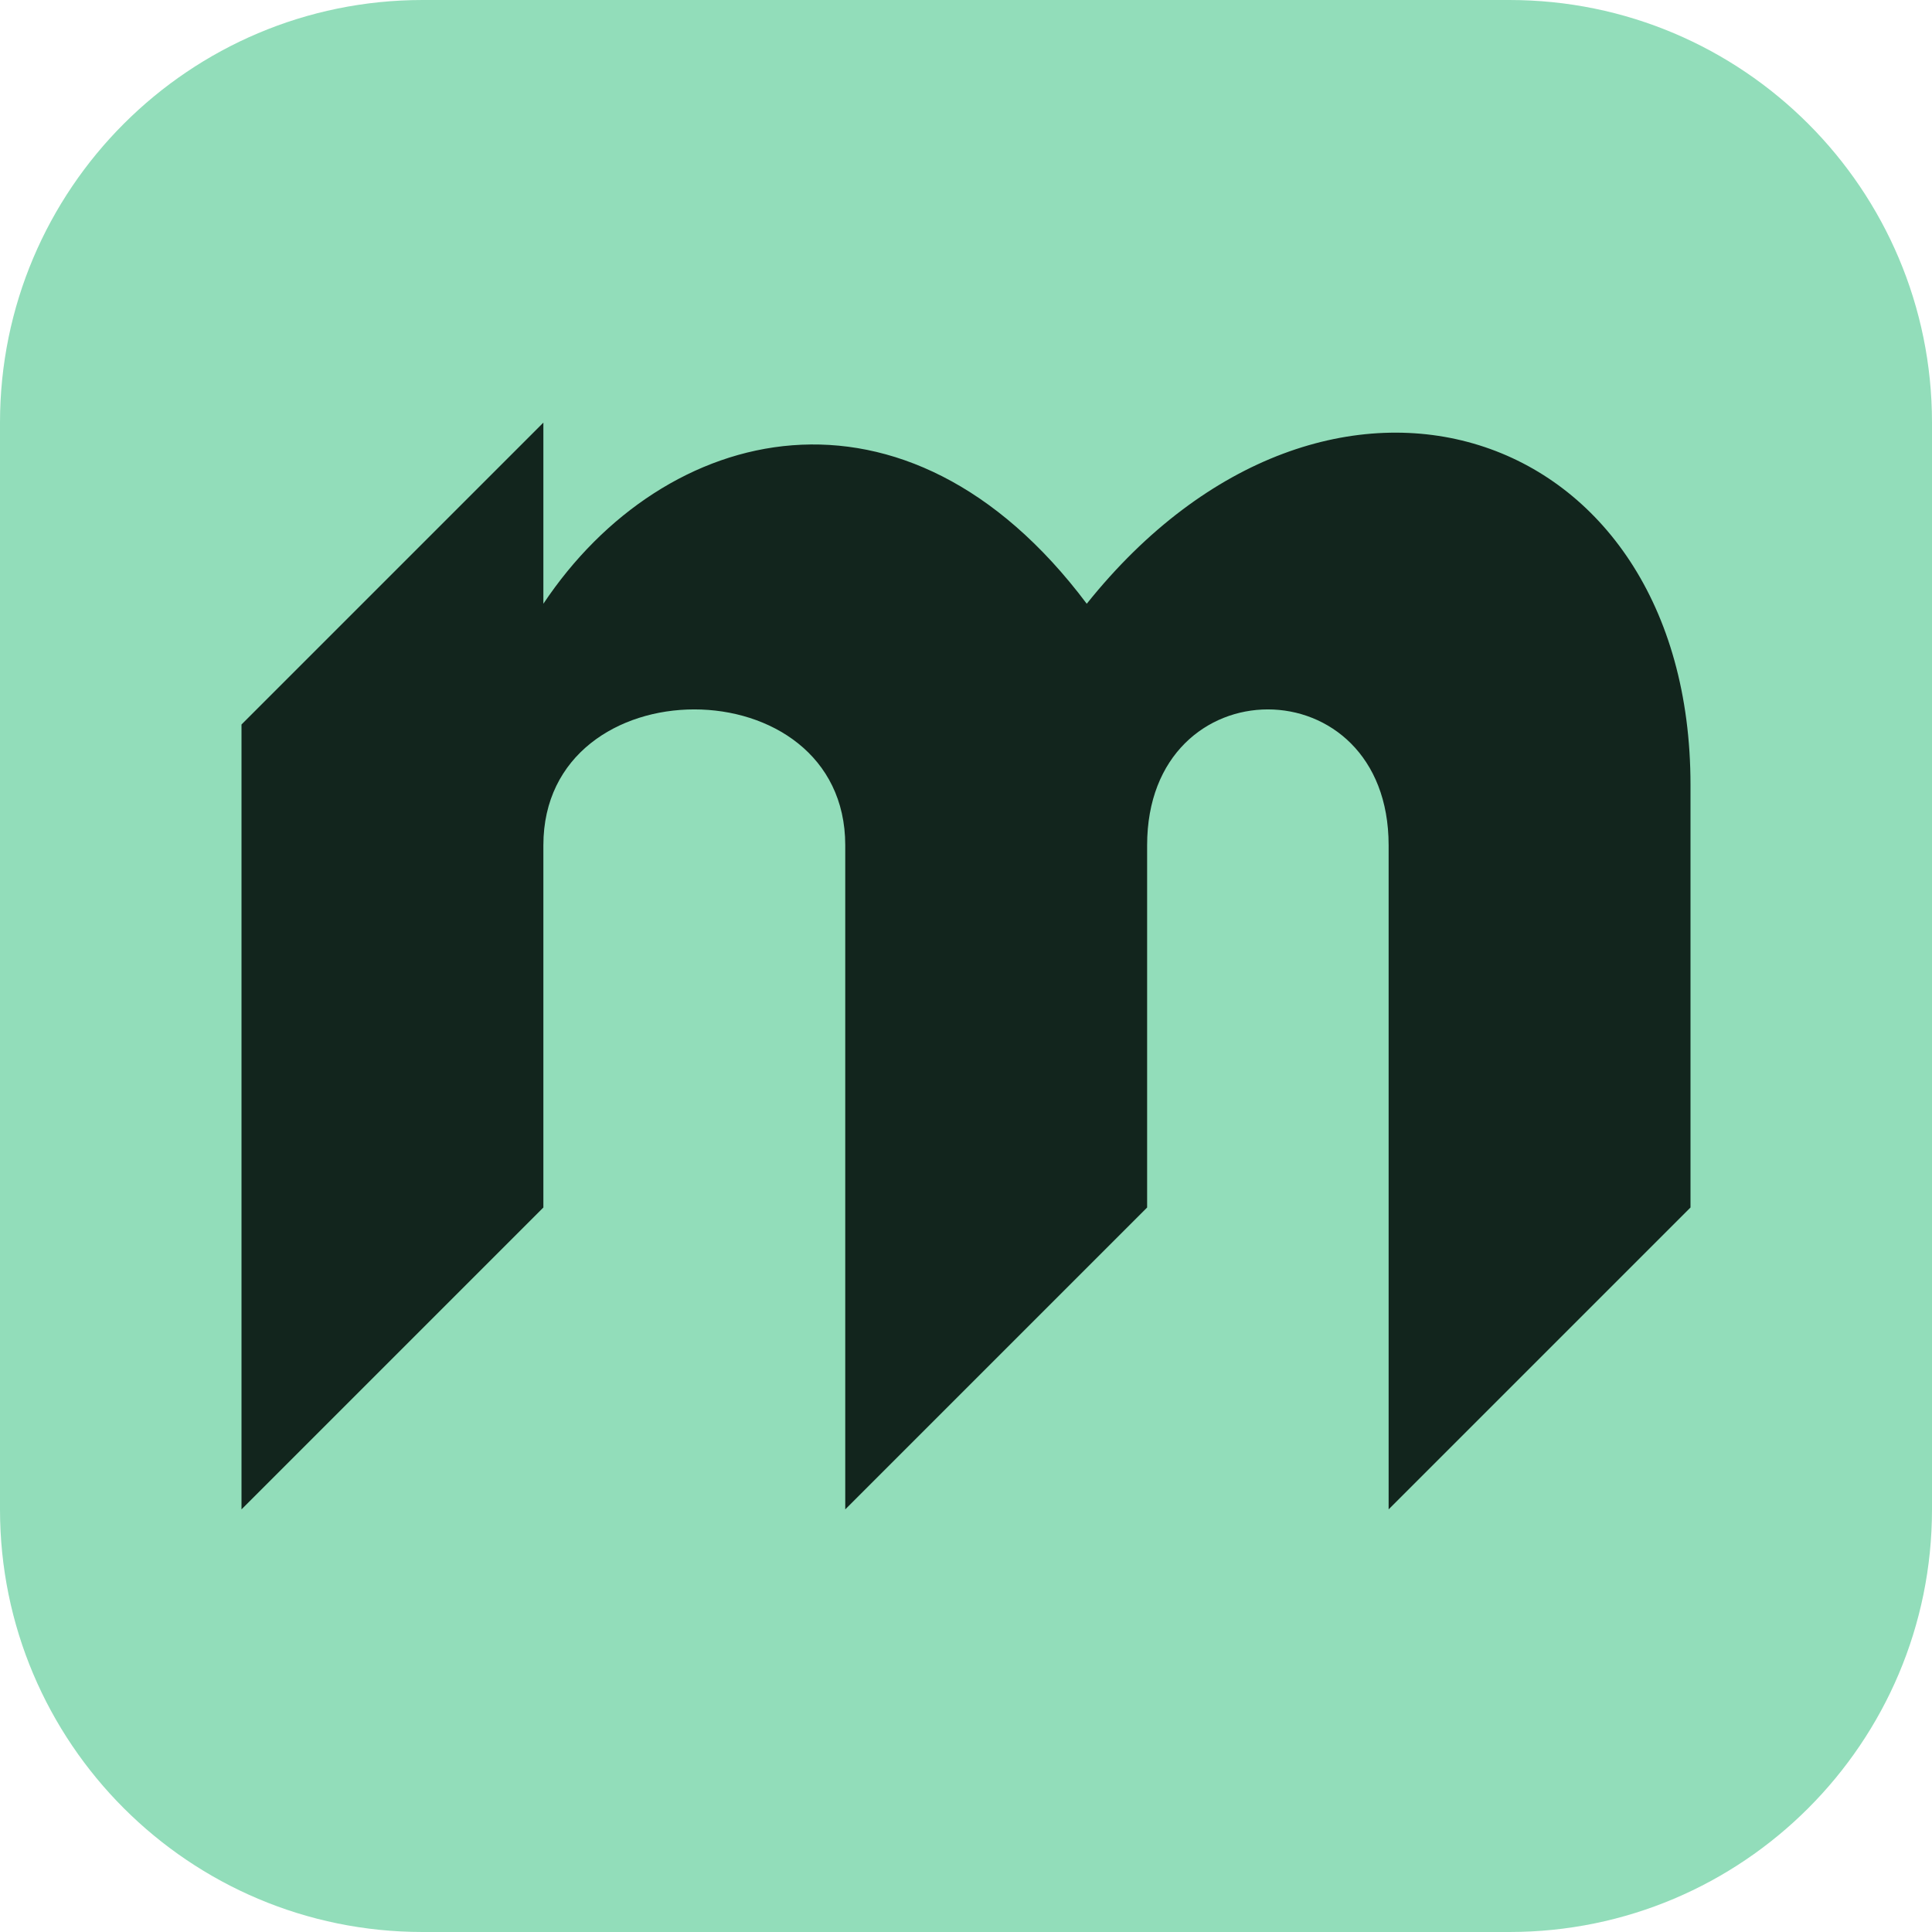
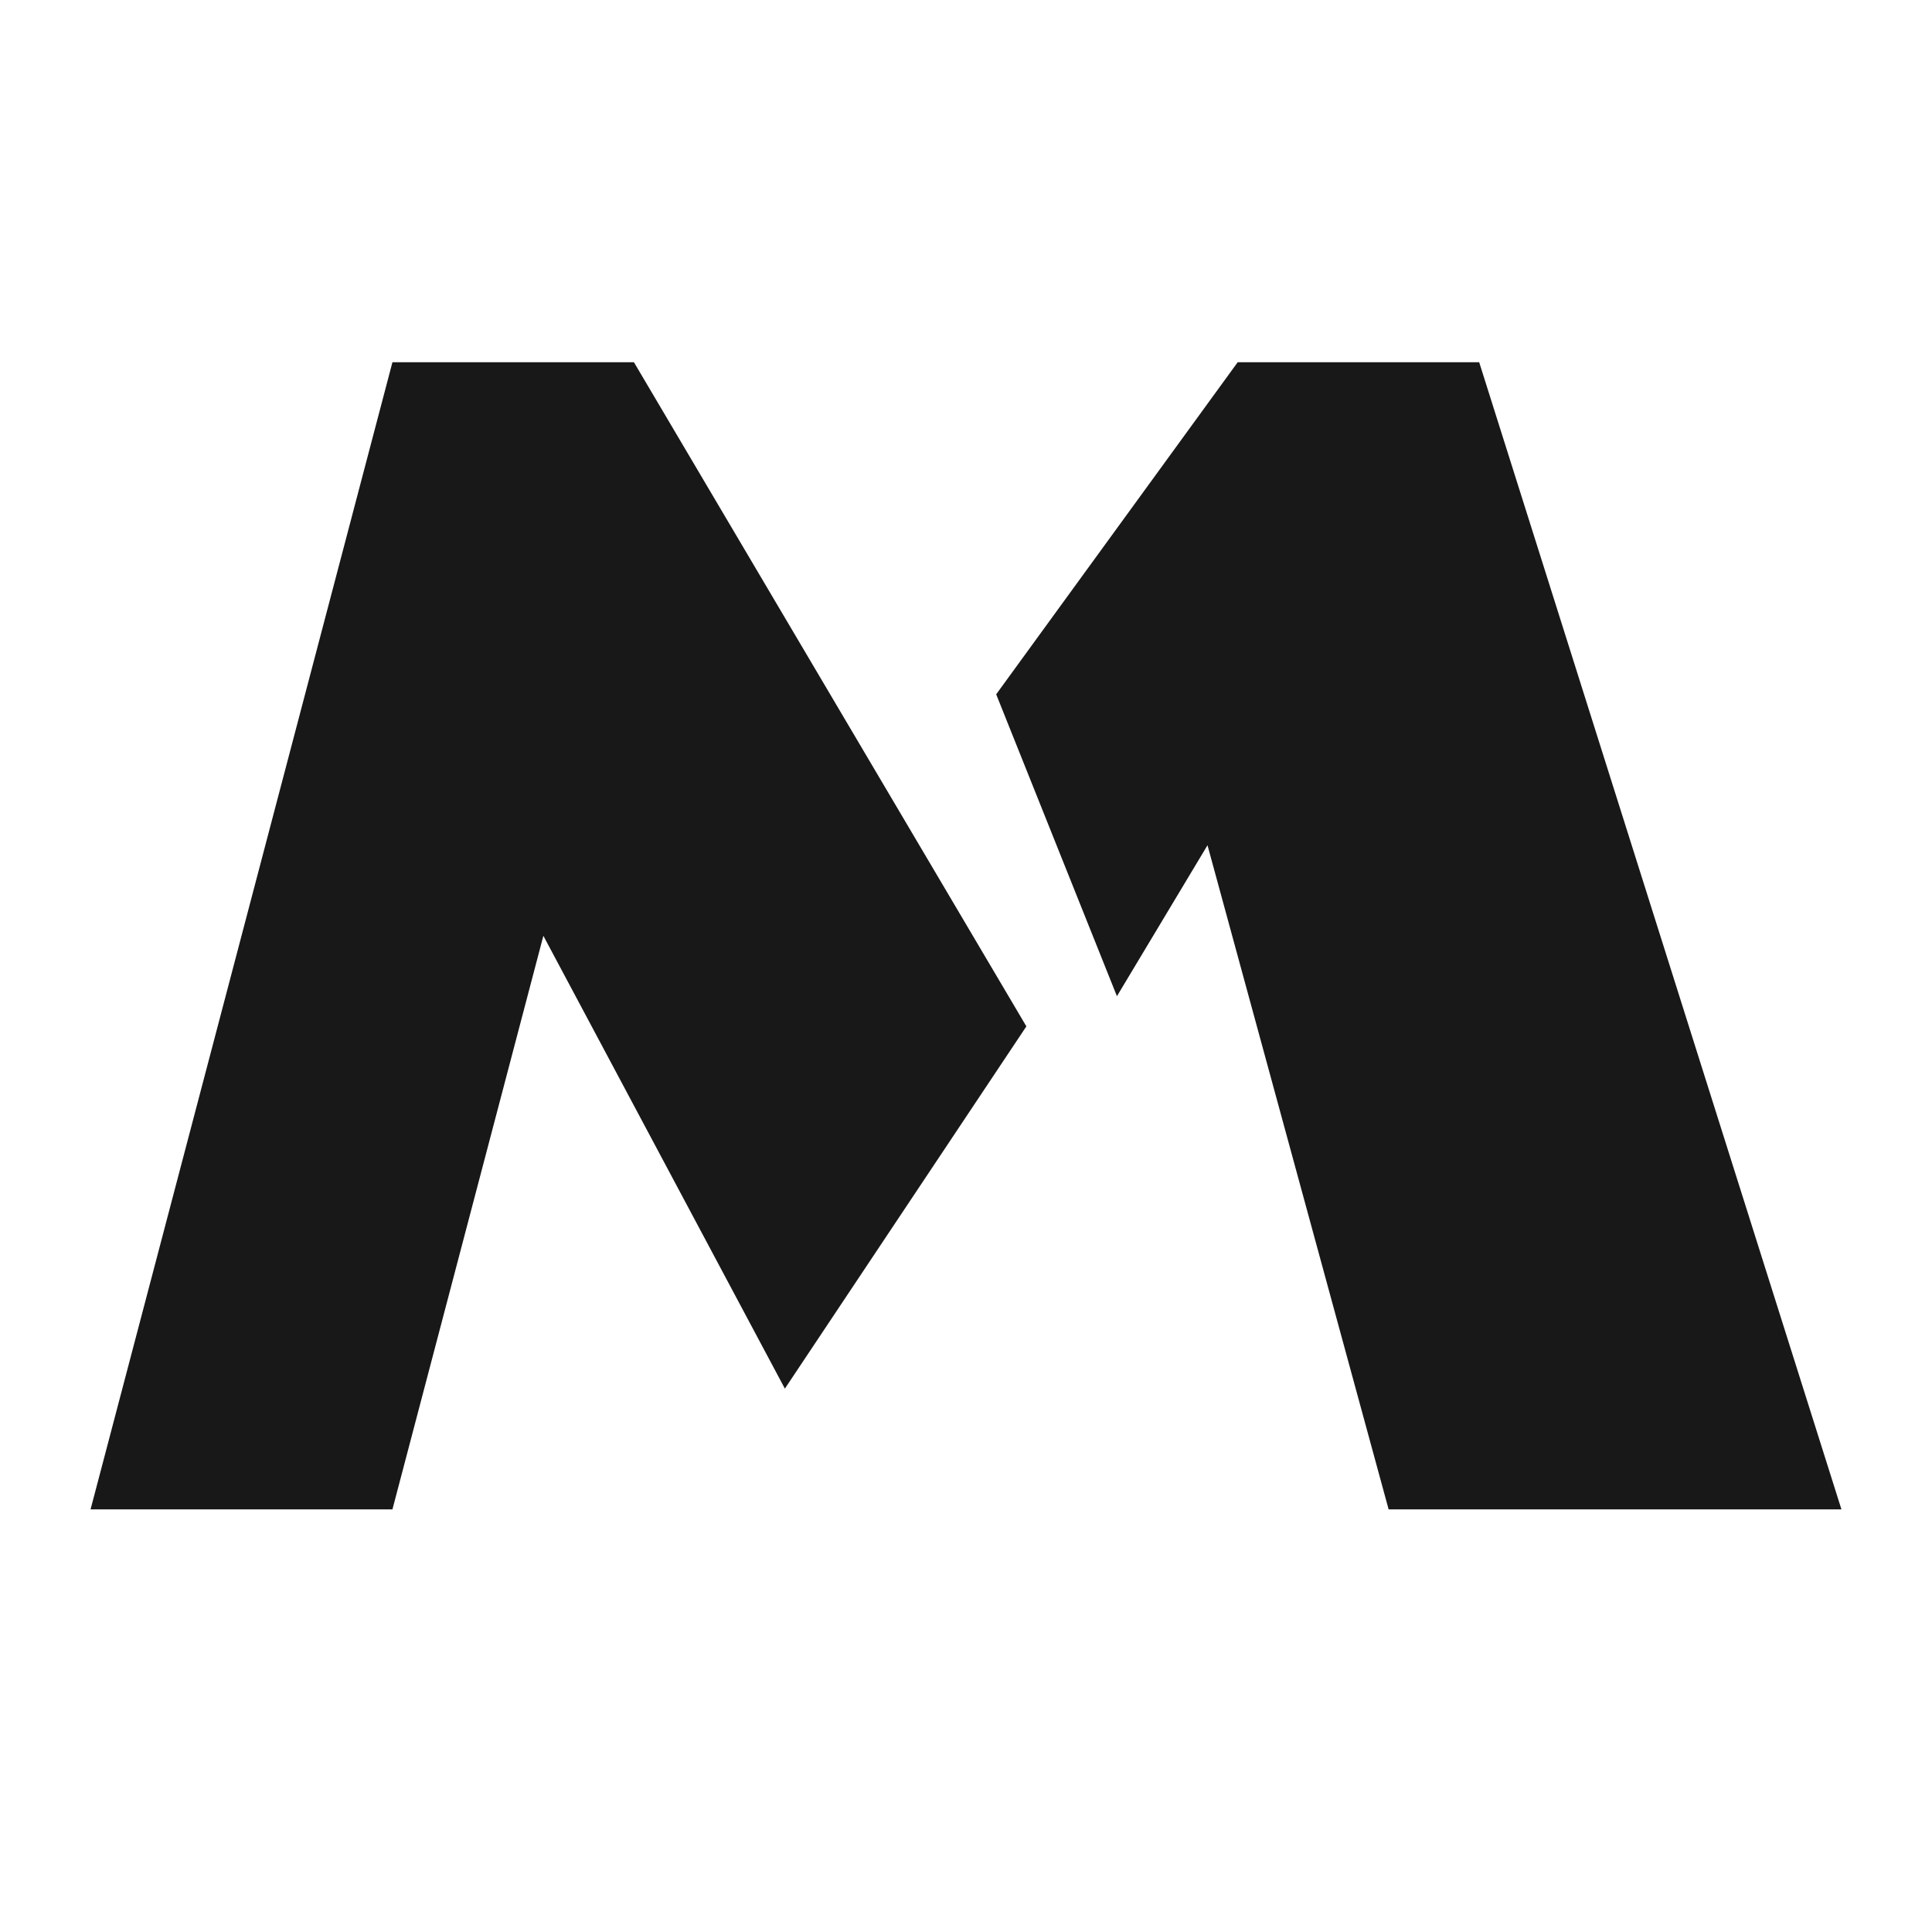
- <svg xmlns="http://www.w3.org/2000/svg" width="32" height="32" viewBox="0 0 32 32">
-   <rect width="32" height="32" rx="7" fill="#92ddba" />
-   <path fill="#12251d" d="M4 25V12l5-5v3c2-3 6-4 9 0 4-5 10-3 10 3v7l-5 5V14c0-3-4-3-4 0v6l-5 5V14c0-3-5-3-5 0v6z" />
+ <svg xmlns="http://www.w3.org/2000/svg" width="64" height="64" viewBox="0 0 64 64">
+   <style>
+     :root { color: #181819; }
+     @media (prefers-color-scheme: dark) { :root { color: #f5f4f1; } }
+   </style>
+   <g fill="currentColor">
+     <path d="M3 50 13 12h8l13 22-8 12-8-15-5 19z M33 23l8-11h8l12 38H46l-6-22-3 5z" />
+   </g>
</svg>
